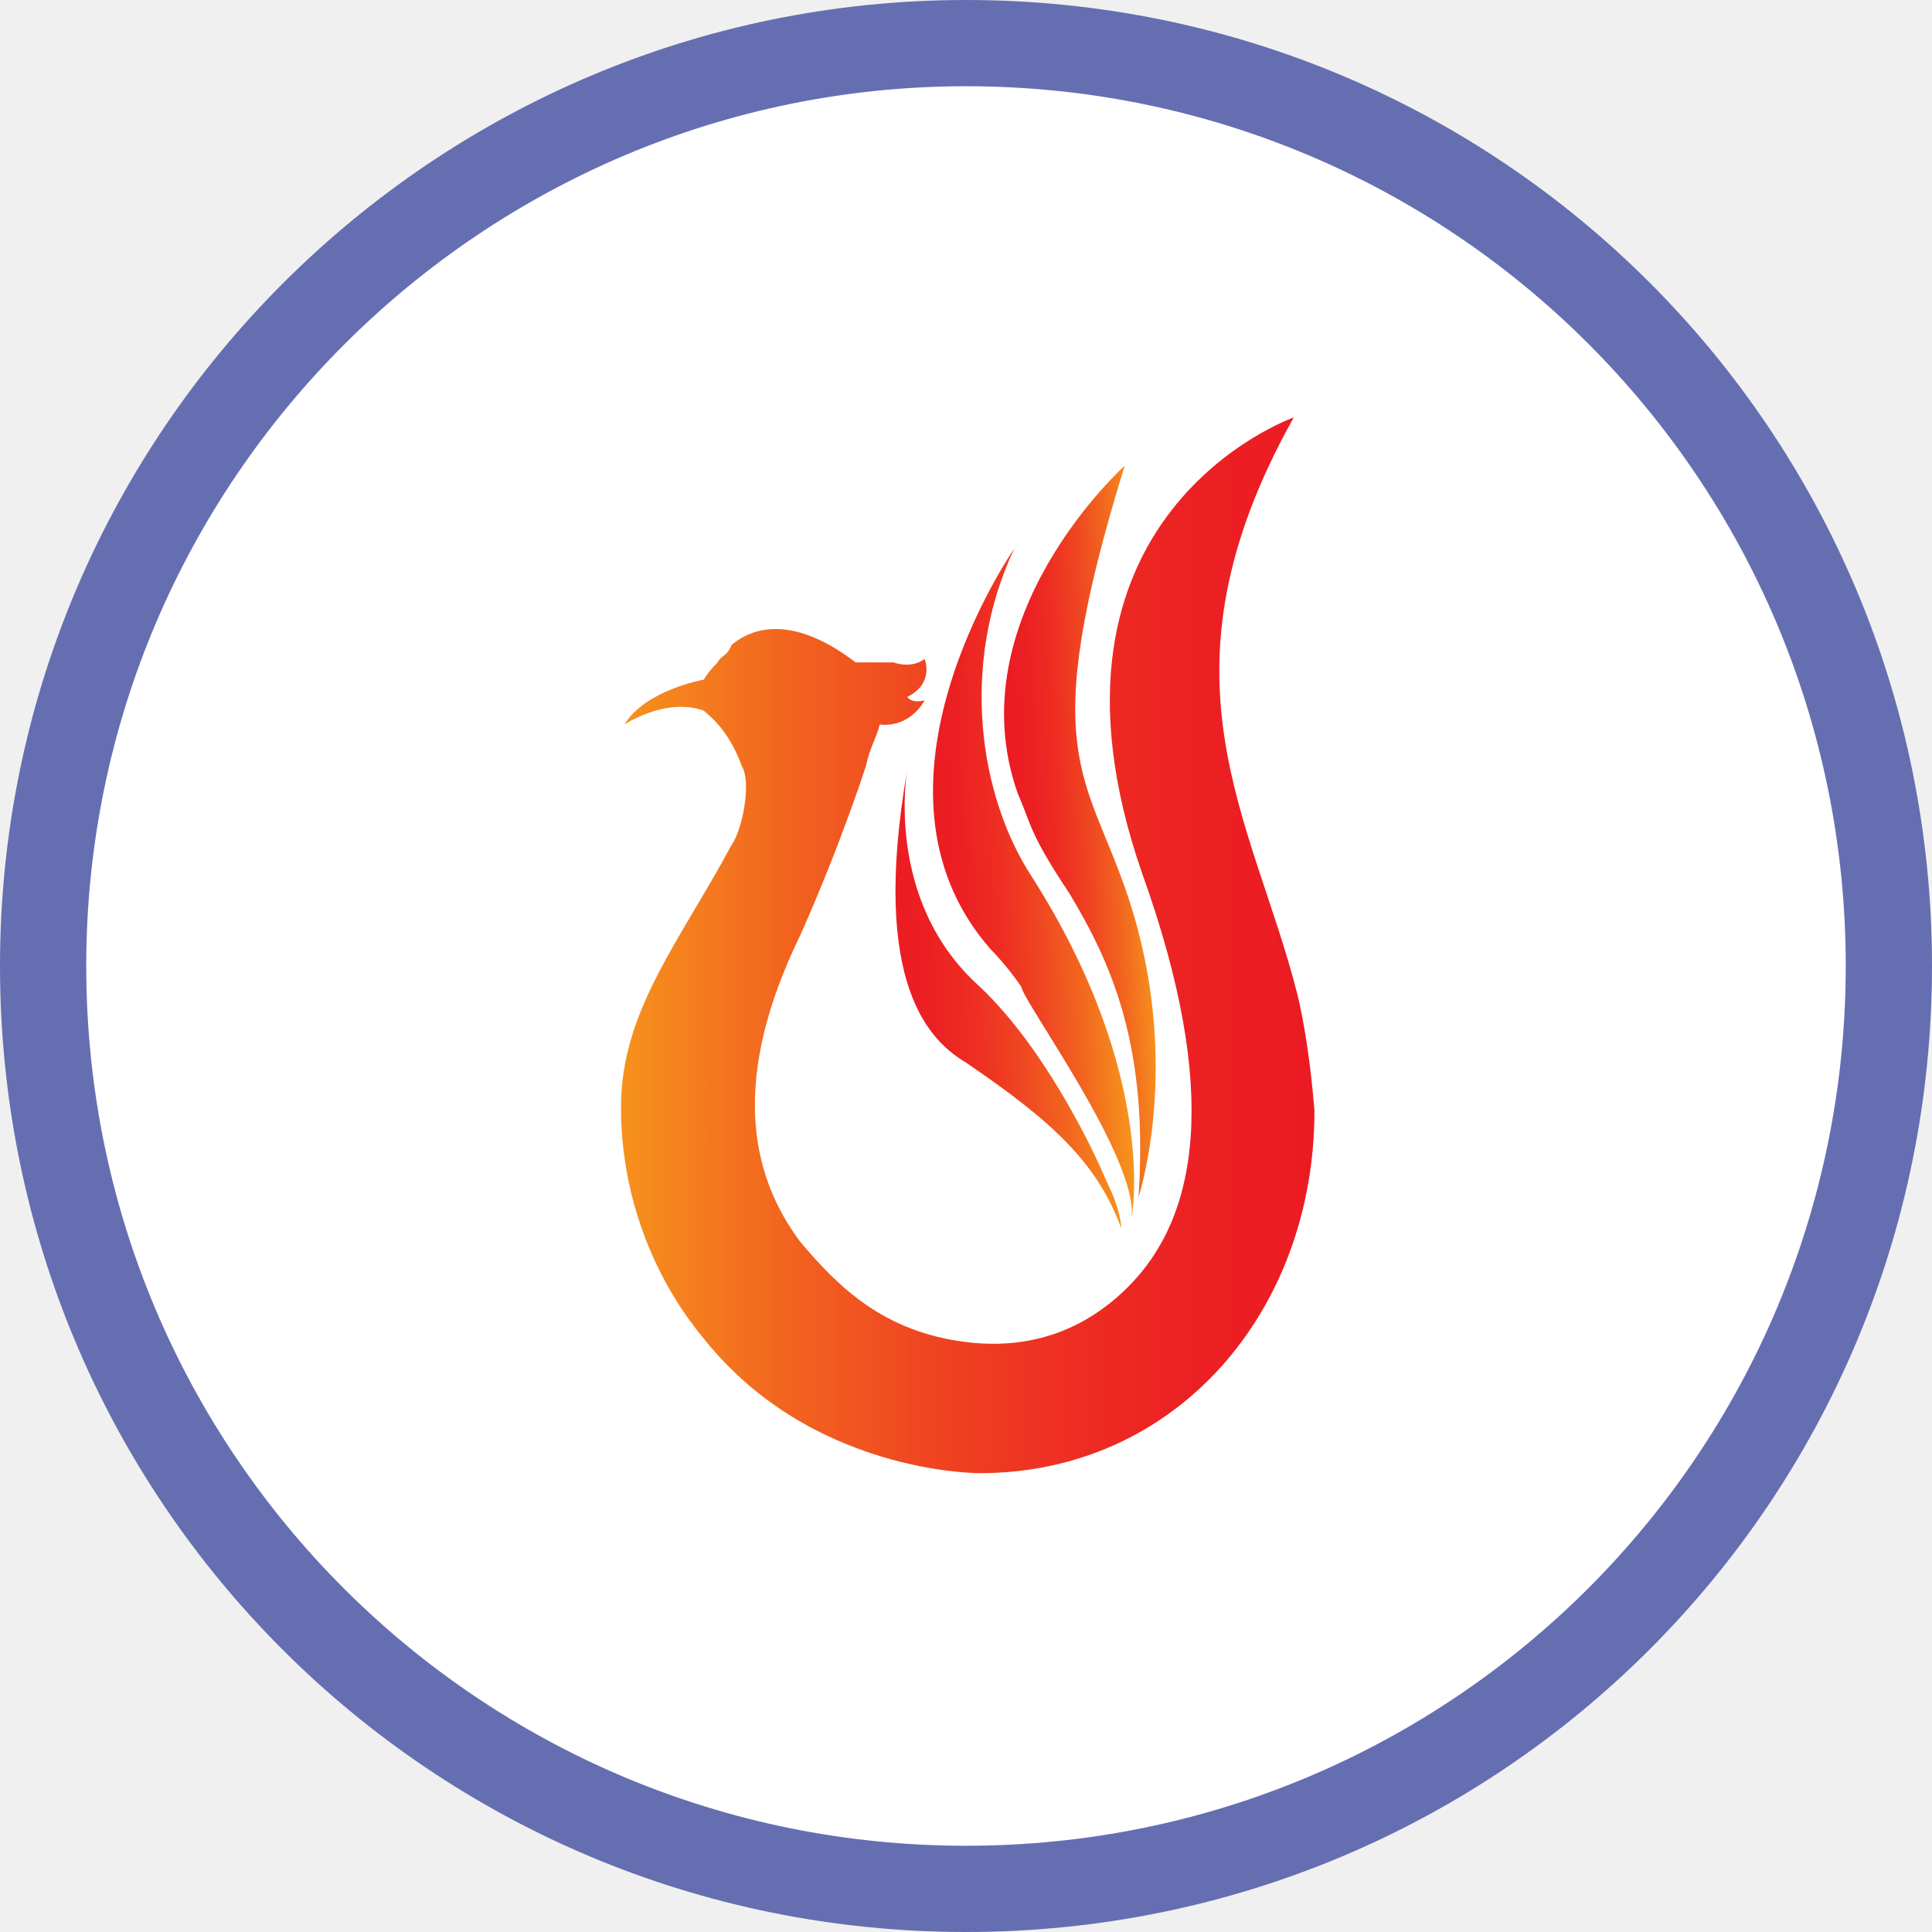
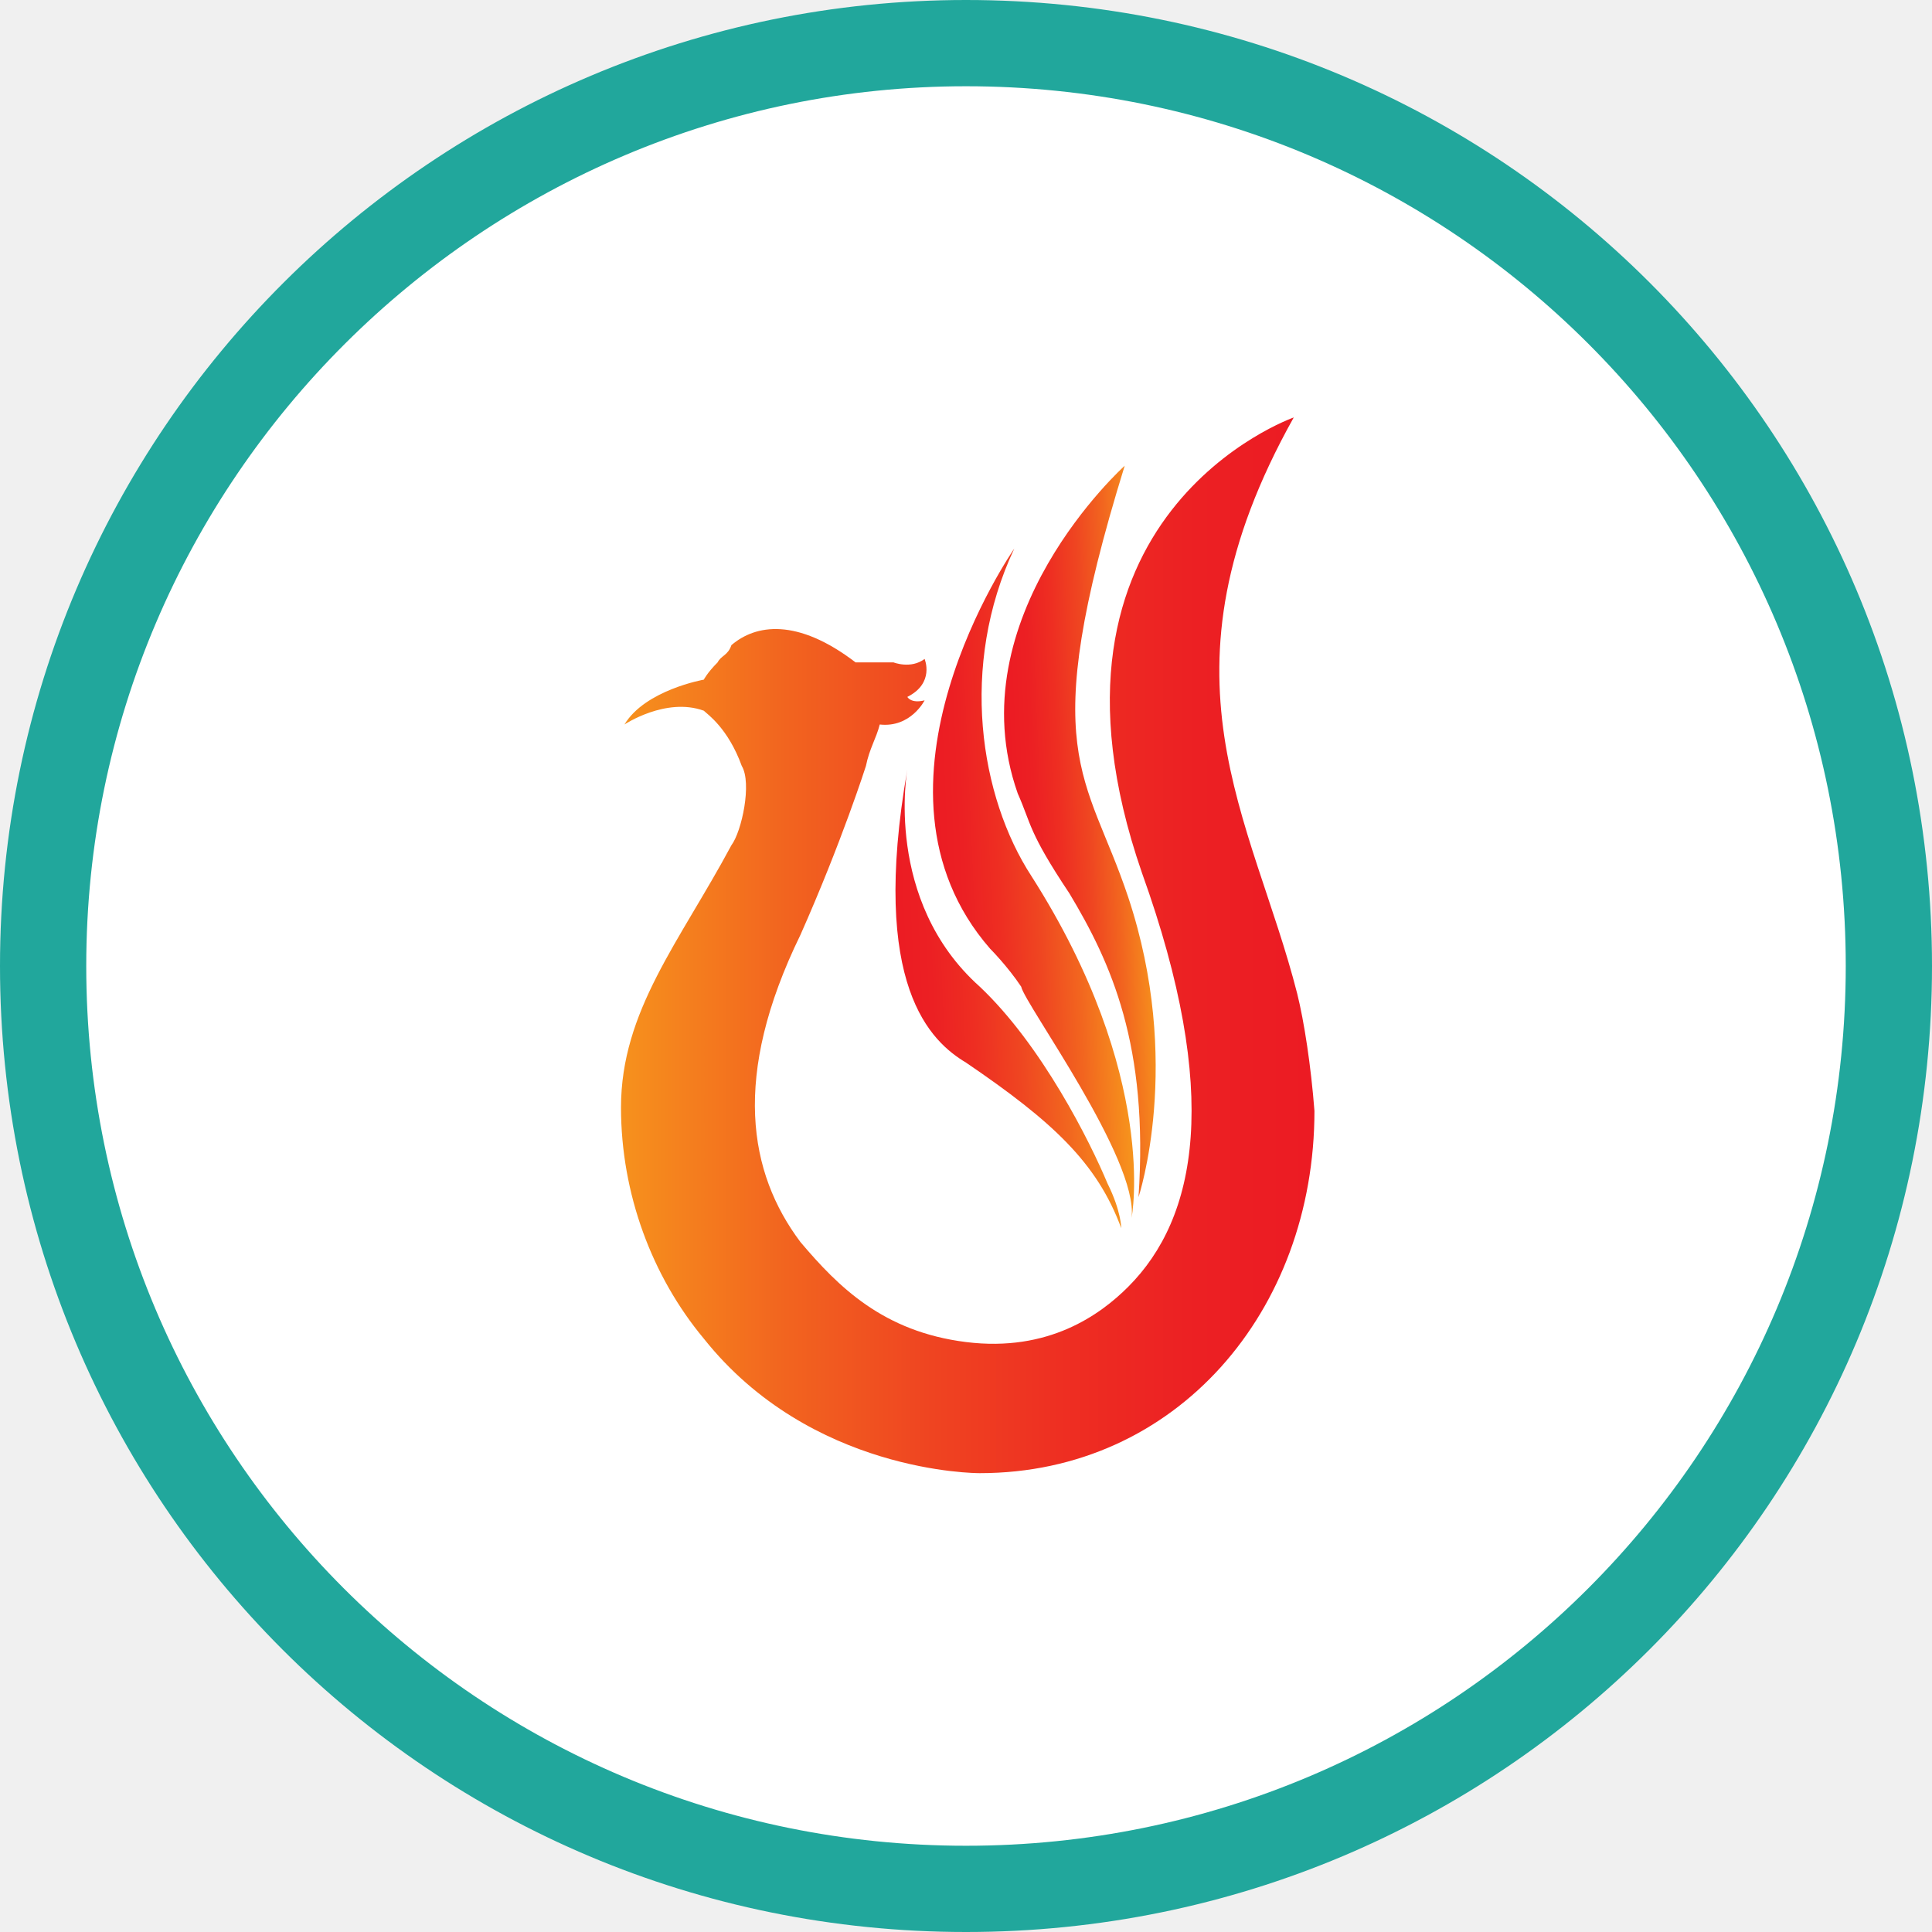
<svg xmlns="http://www.w3.org/2000/svg" version="1.1" id="Layer_1" x="0px" y="0px" viewBox="0 0 56 56" style="enable-background:new 0 0 56 56;" xml:space="preserve">
  <style type="text/css">
	.st0{fill:#FFFFFF;}
- 	.st1{fill:#666EB2;}
+ 	.st1{fill:#21A79C;}
	.st2{fill:url(#SVGID_1_);}
	.st3{fill:url(#SVGID_2_);}
	.st4{fill:url(#SVGID_3_);}
	.st5{fill:url(#SVGID_4_);}
</style>
  <g>
    <path class="st0" d="M28,54.8c-14.8,0-26.8-12-26.8-26.8S13.3,1.2,28,1.2s26.8,12,26.8,26.8S42.8,54.8,28,54.8z" />
    <path class="st1" d="M28,2.5c14.1,0,25.5,11.4,25.5,25.5S42.1,53.5,28,53.5S2.5,42.1,2.5,28S14,2.5,28,2.5 M28,0   C12.6,0,0,12.5,0,28s12.5,28,28,28s28-12.5,28-28S43.5,0,28,0L28,0z" />
  </g>
  <g>
    <g>
      <linearGradient id="SVGID_1_" gradientUnits="userSpaceOnUse" x1="1496.468" y1="800.957" x2="1500.397" y2="800.957" gradientTransform="matrix(-0.999 4.430000e-02 4.430000e-02 0.999 1492.778 -842.4035)">
        <stop offset="0" style="stop-color:#F6921D" />
        <stop offset="2.049476e-02" style="stop-color:#F68E1D" />
        <stop offset="0.235" style="stop-color:#F2651F" />
        <stop offset="0.444" style="stop-color:#EF4521" />
        <stop offset="0.646" style="stop-color:#EE2E22" />
        <stop offset="0.835" style="stop-color:#EC2023" />
        <stop offset="1" style="stop-color:#EC1B23" />
      </linearGradient>
      <path class="st2" d="M33,34.7c0,0,1.3-3.9-0.3-8.7c-1.2-3.6-2.7-4.1-0.1-12.5c0,0-4.9,4.4-3.1,9.5c0.4,0.9,0.3,1.1,1.5,2.9    C32.2,27.9,33.3,30.3,33,34.7z" />
      <linearGradient id="SVGID_2_" gradientUnits="userSpaceOnUse" x1="1497.412" y1="802.476" x2="1502.747" y2="802.476" gradientTransform="matrix(-0.999 4.430000e-02 4.430000e-02 0.999 1492.778 -842.4035)">
        <stop offset="0" style="stop-color:#F6921D" />
        <stop offset="2.049476e-02" style="stop-color:#F68E1D" />
        <stop offset="0.235" style="stop-color:#F2651F" />
        <stop offset="0.444" style="stop-color:#EF4521" />
        <stop offset="0.646" style="stop-color:#EE2E22" />
        <stop offset="0.835" style="stop-color:#EC2023" />
        <stop offset="1" style="stop-color:#EC1B23" />
      </linearGradient>
      <path class="st3" d="M32.8,35.3c0,0,0.8-4.1-2.9-9.9c-1.5-2.3-2.1-6.1-0.5-9.5c0,0-4.8,6.9-0.7,11.6c0,0,0.5,0.5,0.9,1.1    C29.7,29.1,33,33.6,32.8,35.3z" />
      <linearGradient id="SVGID_3_" gradientUnits="userSpaceOnUse" x1="1497.737" y1="805.666" x2="1503.972" y2="805.666" gradientTransform="matrix(-0.999 4.430000e-02 4.430000e-02 0.999 1492.778 -842.4035)">
        <stop offset="0" style="stop-color:#F6921D" />
        <stop offset="2.049476e-02" style="stop-color:#F68E1D" />
        <stop offset="0.235" style="stop-color:#F2651F" />
        <stop offset="0.444" style="stop-color:#EF4521" />
        <stop offset="0.646" style="stop-color:#EE2E22" />
        <stop offset="0.835" style="stop-color:#EC2023" />
        <stop offset="1" style="stop-color:#EC1B23" />
      </linearGradient>
      <path class="st4" d="M32.5,35.6c0,0,0-0.5-0.4-1.3c-0.5-1.2-1.9-4-3.7-5.7c-2.8-2.5-2.1-6.3-2.1-6.3c-1.1,6.3,0.7,7.9,1.7,8.5    C30.5,32.5,31.8,33.7,32.5,35.6z" />
    </g>
    <linearGradient id="SVGID_4_" gradientUnits="userSpaceOnUse" x1="17.967" y1="771.4" x2="37.967" y2="771.4" gradientTransform="matrix(1 0 0 1 0 -744)">
      <stop offset="0" style="stop-color:#F6921D" />
      <stop offset="2.049476e-02" style="stop-color:#F68E1D" />
      <stop offset="0.235" style="stop-color:#F2651F" />
      <stop offset="0.444" style="stop-color:#EF4521" />
      <stop offset="0.646" style="stop-color:#EE2E22" />
      <stop offset="0.835" style="stop-color:#EC2023" />
      <stop offset="1" style="stop-color:#EC1B23" />
    </linearGradient>
    <path class="st5" d="M37.6,28.8c-1.3-5.1-4.3-9.2-0.1-16.7c0,0-8,2.8-4.4,13.2c2.3,6.4,1.6,10-0.4,12c-0.8,0.8-2.3,1.9-4.7,1.6   s-3.7-1.6-4.8-2.9c-1.5-2-2-4.8,0-8.9c1.2-2.7,1.9-4.9,1.9-4.9c0.1-0.5,0.3-0.8,0.4-1.2c0.9,0.1,1.3-0.7,1.3-0.7   c-0.4,0.1-0.5-0.1-0.5-0.1c0.8-0.4,0.5-1.1,0.5-1.1c-0.4,0.3-0.9,0.1-0.9,0.1s-0.9,0-1.1,0c-1.7-1.3-2.9-1.1-3.6-0.5   c-0.1,0.3-0.3,0.3-0.4,0.5c-0.3,0.3-0.4,0.5-0.4,0.5s-1.7,0.3-2.3,1.3c0,0,1.2-0.8,2.3-0.4c0.1,0.1,0.7,0.5,1.1,1.6   c0.3,0.5,0,1.9-0.3,2.3c-1.5,2.8-3.2,4.8-3.2,7.6c0,2.5,0.9,4.9,2.4,6.7c3.1,3.9,7.9,3.9,8,3.9c5.7,0,9.7-4.7,9.7-10.5   C38,30.9,37.8,29.6,37.6,28.8z" />
  </g>
</svg>
